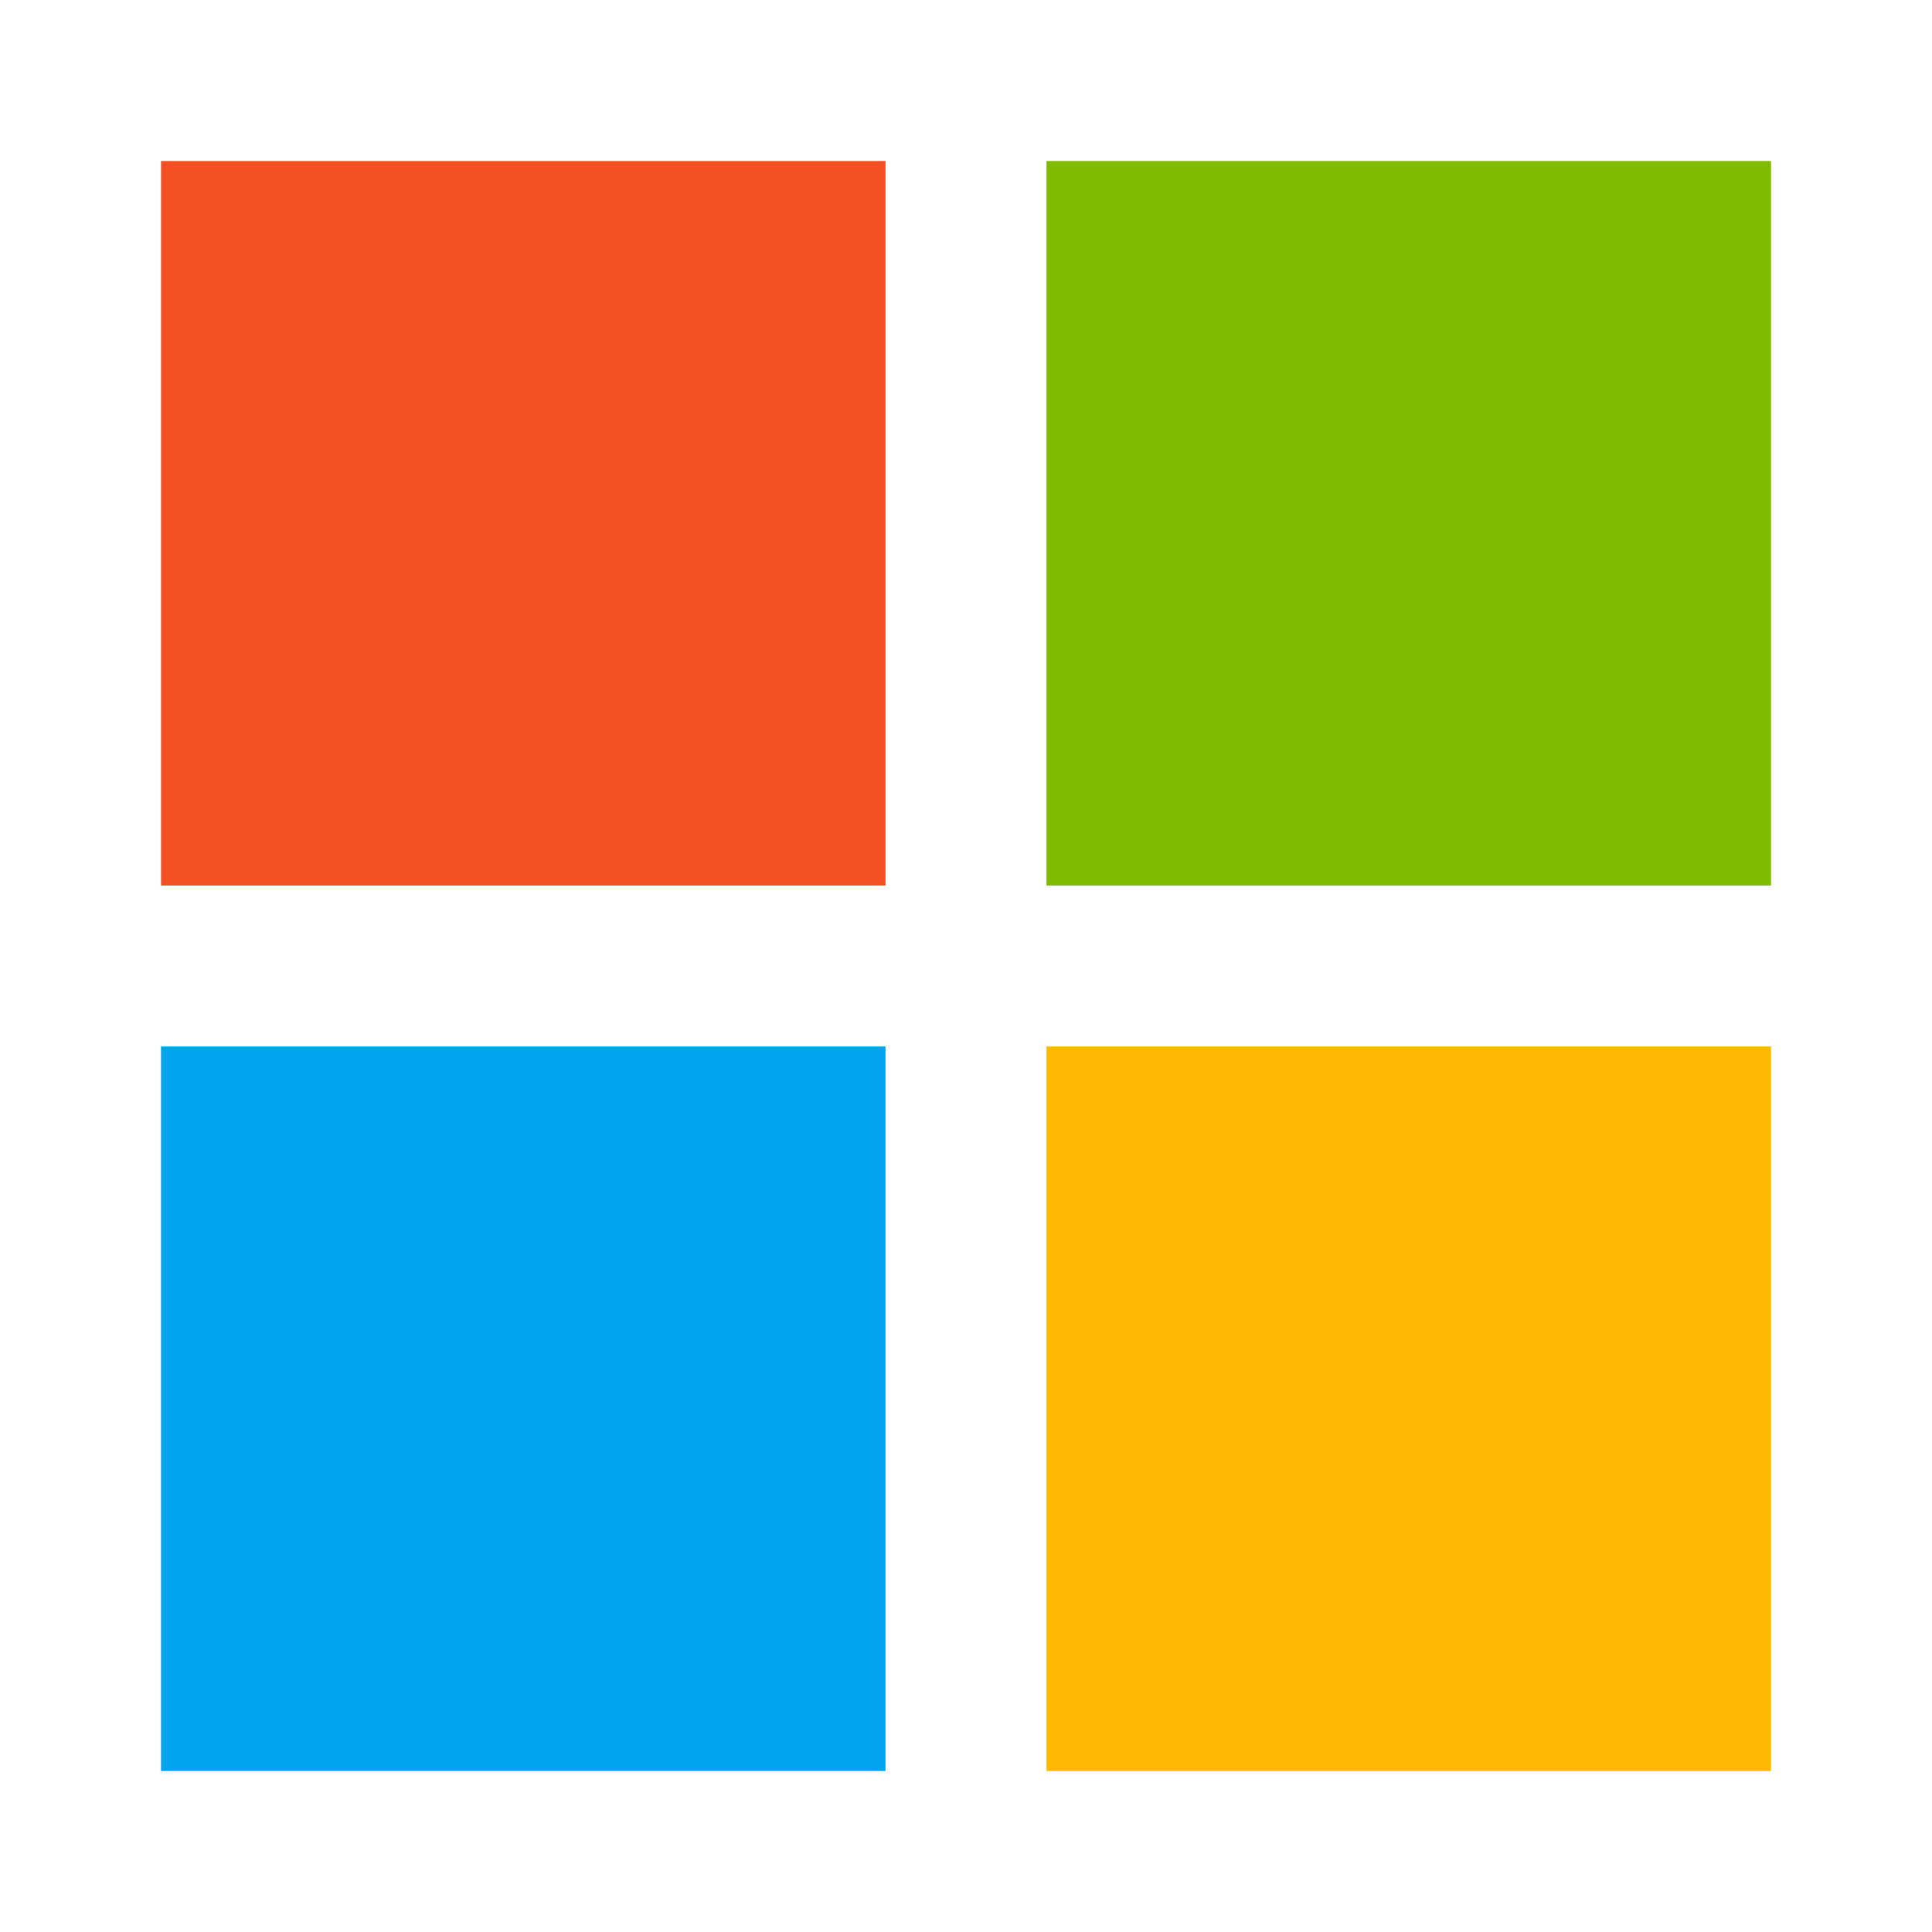
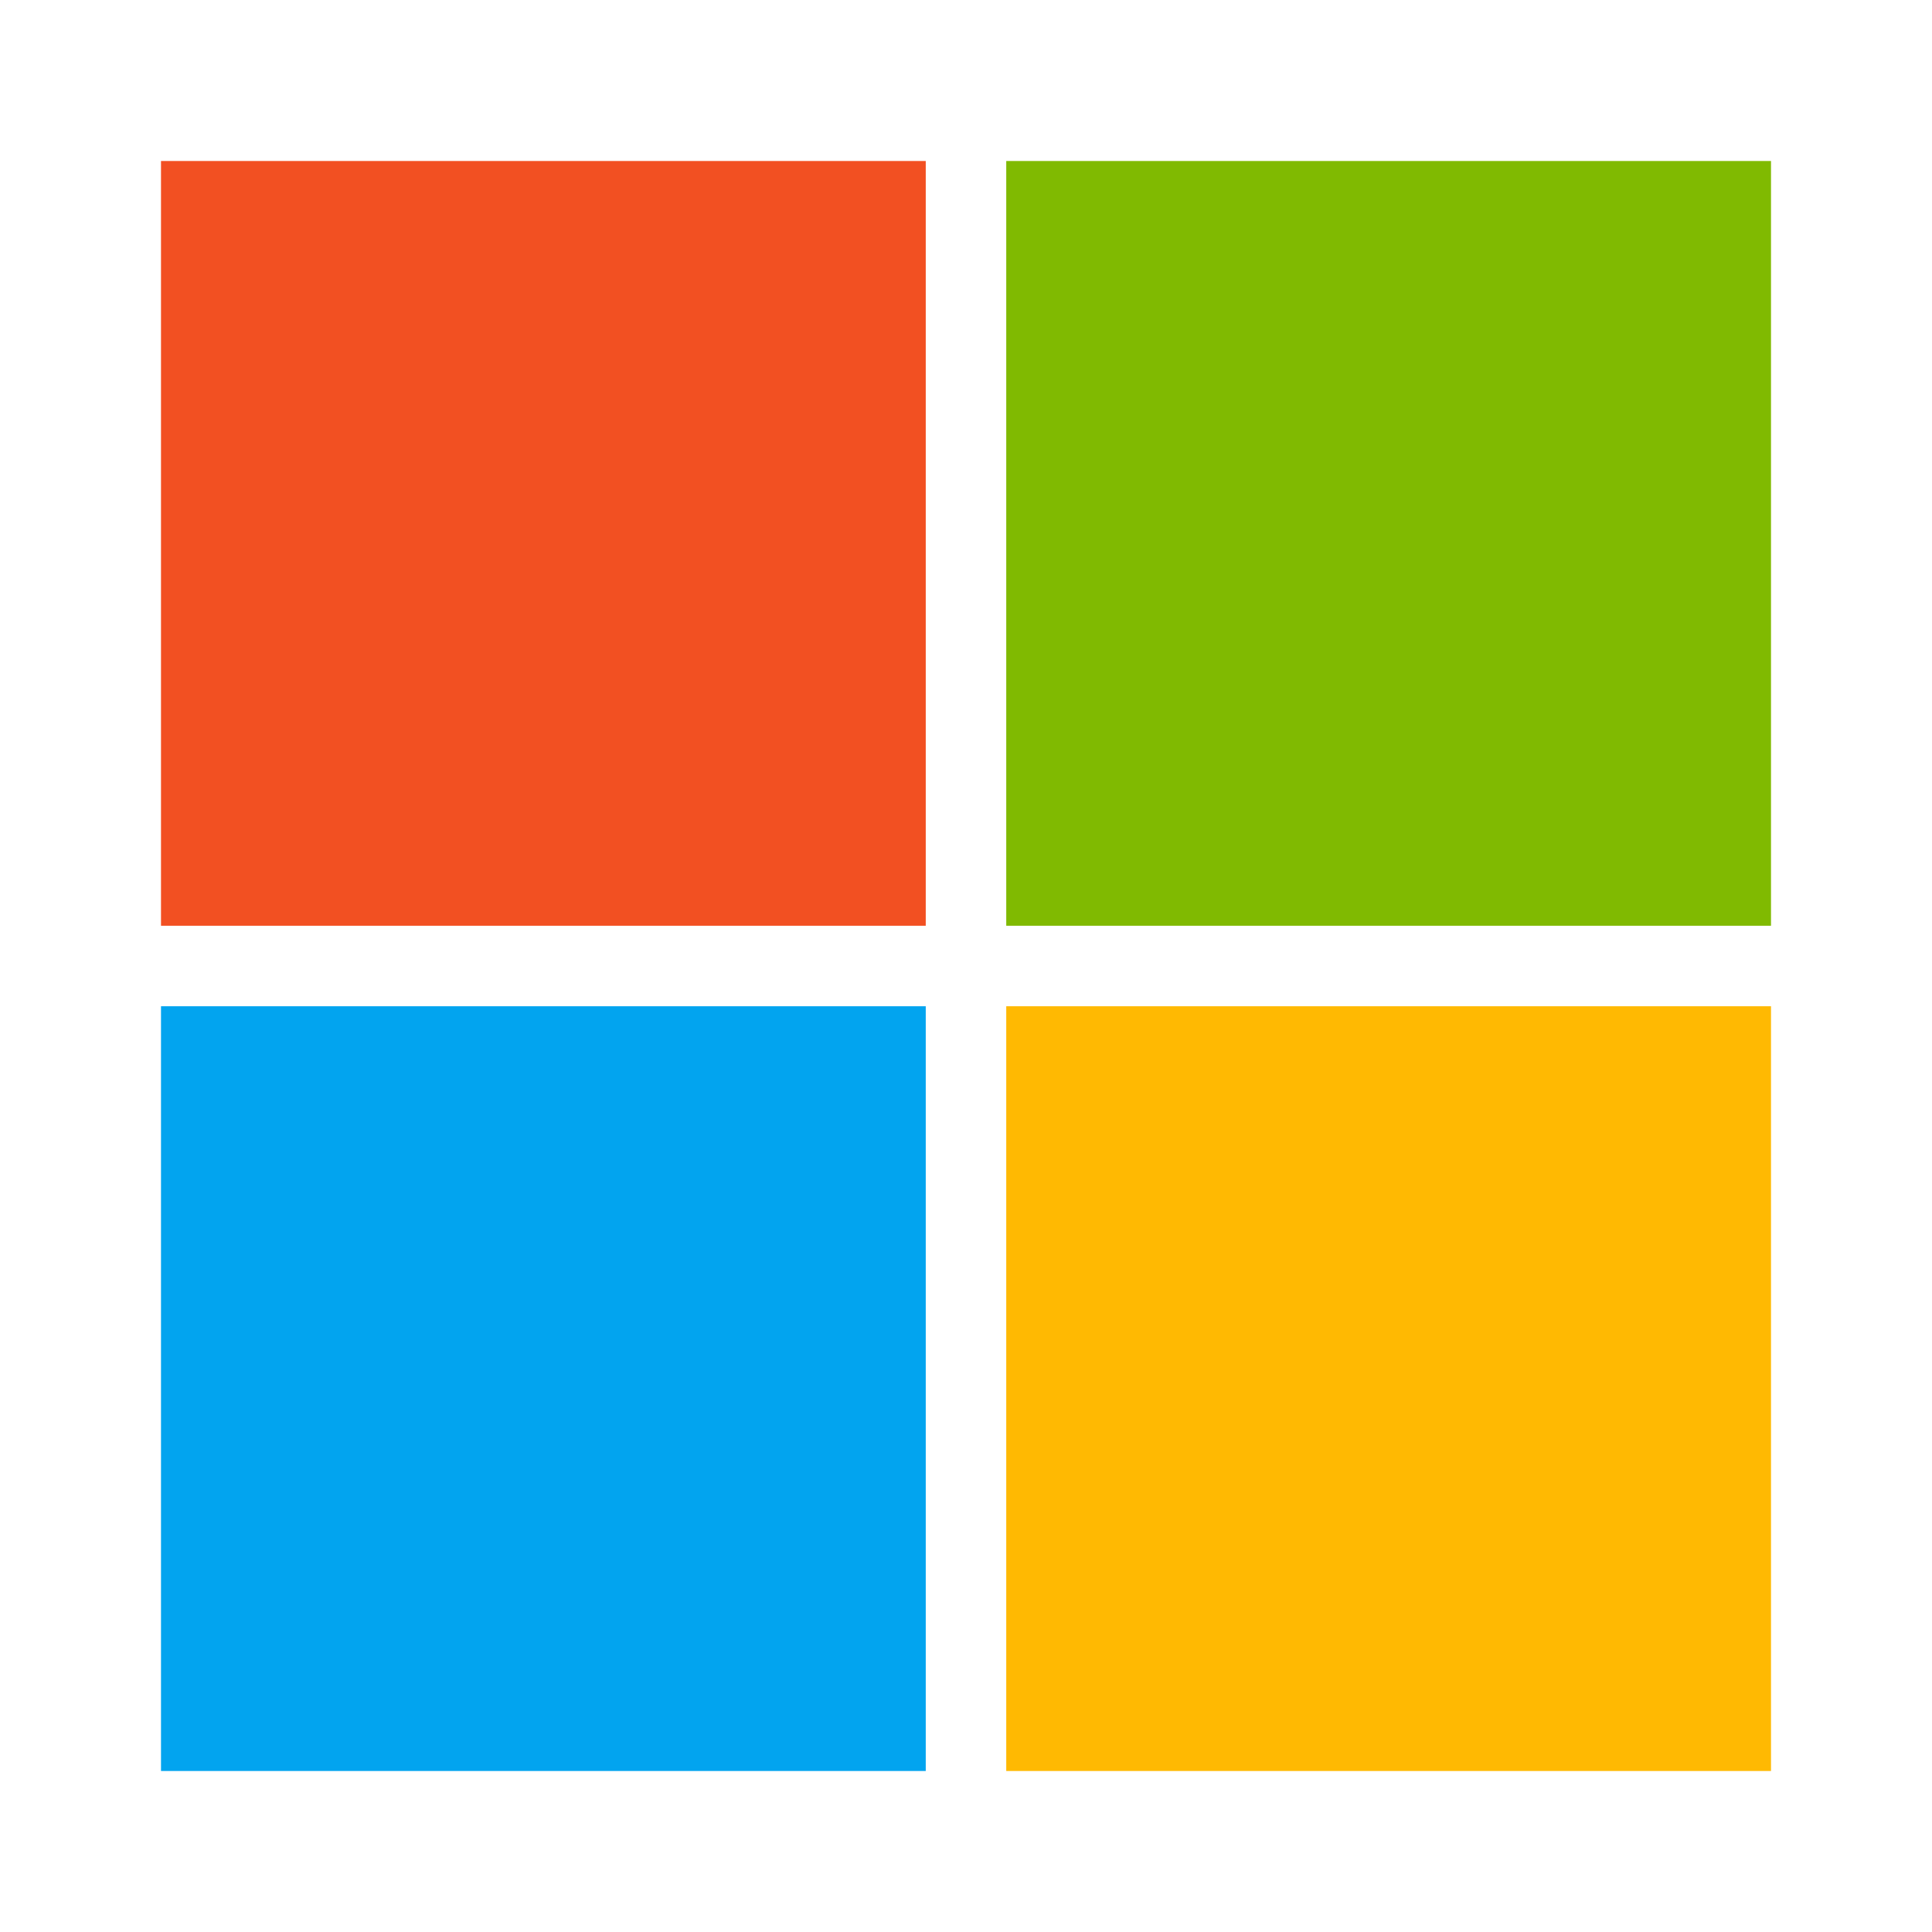
<svg xmlns="http://www.w3.org/2000/svg" aria-label="Microsoft standard 24" role="img" width="24" height="24" viewBox="0 0 24 24" fill="none">
-   <rect x="2" y="2" width="9" height="9" fill="#F25022" />
-   <rect x="13" y="2" width="9" height="9" fill="#80BA01" />
-   <rect x="13" y="13" width="9" height="9" fill="#FFB902" />
-   <rect x="2" y="13" width="9" height="9" fill="#02A4EF" />
+   <rect x="2" y="2" width="9.5" height="9.5" fill="#F25022" />
+   <rect x="12.5" y="2" width="9.5" height="9.5" fill="#80BA01" />
+   <rect x="12.5" y="12.5" width="9.5" height="9.5" fill="#FFB902" />
+   <rect x="2" y="12.5" width="9.5" height="9.5" fill="#02A4EF" />
</svg>
